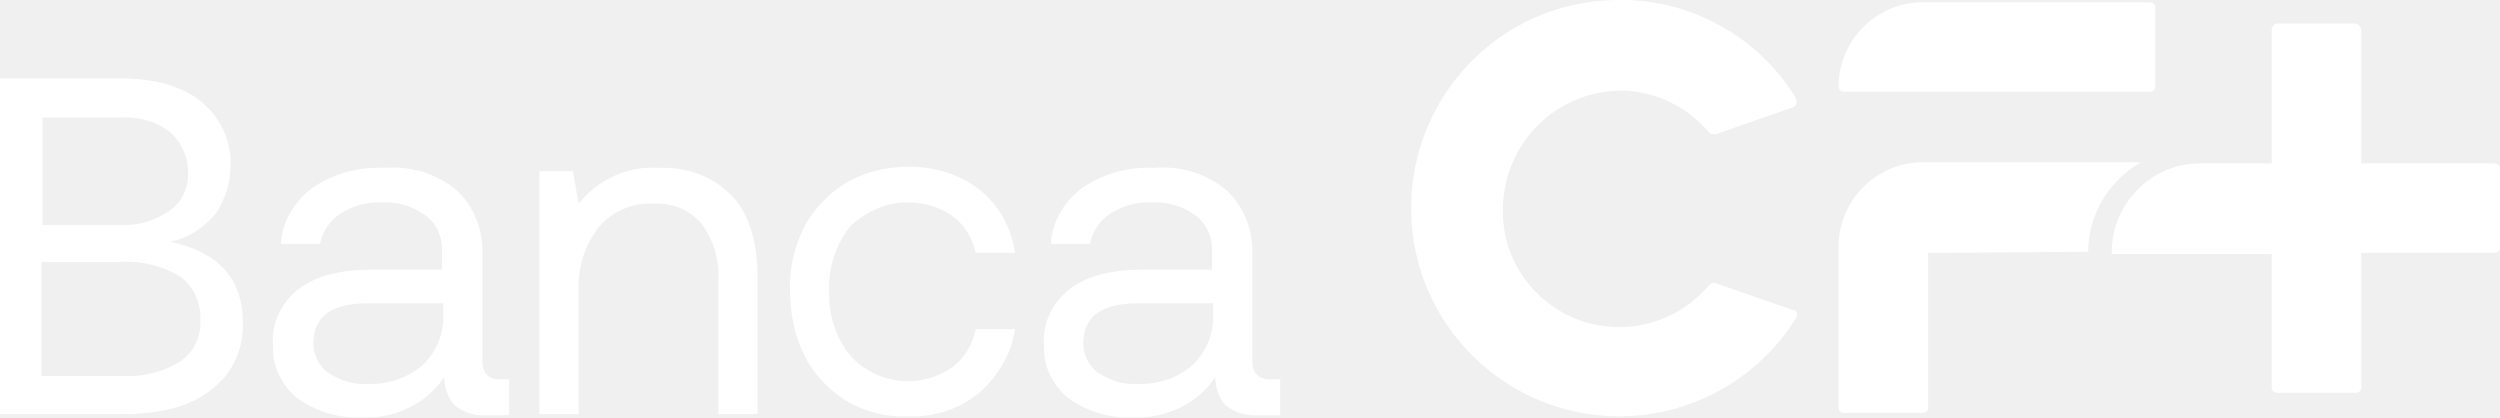
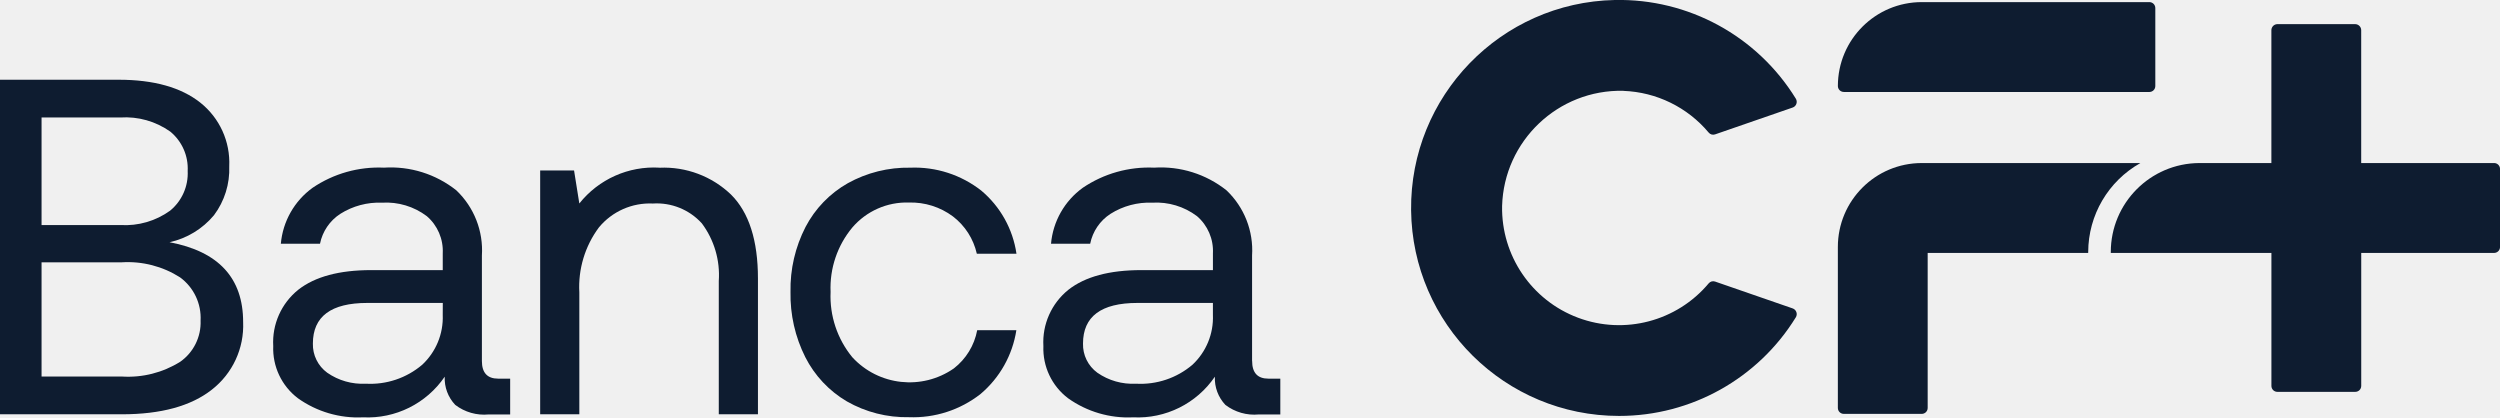
- <svg xmlns="http://www.w3.org/2000/svg" xml:space="preserve" viewBox="0 0 223.4 37.3">
-   <path d="M16.1 32.3c-1.6 1-3.4 1.4-5.2 1.3H3.7V23.4h7.2c1.8-.1 3.7.4 5.2 1.3 1.2.9 1.9 2.4 1.8 3.9.1 1.5-.6 2.9-1.8 3.7M3.7 10.5h7c1.6-.1 3.2.3 4.5 1.3 1 .9 1.6 2.2 1.6 3.5.1 1.4-.5 2.7-1.6 3.5-1.3.9-2.9 1.4-4.4 1.3h-7v-9.6zm11.5 11.1c1.6-.3 2.9-1.2 4-2.4.9-1.3 1.4-2.8 1.4-4.4.1-2.2-.9-4.3-2.6-5.7S13.8 7 10.7 7H0v30h10.9c3.5 0 6.2-.7 8-2.2 1.9-1.4 2.9-3.7 2.8-6 0-3.9-2.2-6.3-6.5-7.2m24.4 6.5c.1 1.7-.6 3.3-1.8 4.5-1.4 1.2-3.2 1.8-5 1.7-1.2.1-2.4-.3-3.5-1-.8-.6-1.3-1.6-1.3-2.6 0-2.4 1.6-3.6 4.9-3.6h6.7zm3.5 4.1v-9.4c.1-2.2-.7-4.3-2.3-5.8-1.8-1.5-4.1-2.2-6.5-2-2.3-.1-4.5.5-6.4 1.8-1.6 1.2-2.7 3-2.8 5h3.5c.2-1.1.9-2.1 1.8-2.7 1.1-.7 2.4-1.1 3.7-1 1.4-.1 2.8.3 4 1.2 1 .8 1.5 2.1 1.4 3.3v1.5h-6.4c-2.8 0-5 .6-6.5 1.8s-2.4 3.1-2.2 5c-.1 1.8.8 3.6 2.2 4.7 1.7 1.2 3.7 1.8 5.8 1.7 2.9.1 5.7-1.2 7.3-3.6 0 .9.3 1.8.9 2.5q1.35 1.05 3 .9h1.9v-3.2h-1.1c-.8-.1-1.3-.6-1.3-1.7M58.9 15c-2.8-.2-5.4 1-7.2 3.2l-.5-2.9h-3V37h3.5V26.1c-.1-2.1.5-4.1 1.8-5.8 1.2-1.4 3-2.2 4.8-2.1 1.7-.1 3.3.5 4.4 1.8 1.1 1.5 1.6 3.3 1.5 5.1V37h3.5V24.9q0-5.1-2.4-7.5c-1.7-1.7-4-2.5-6.4-2.4m22.3 3.1c1.4 0 2.8.4 3.9 1.2s1.8 2 2.1 3.3h3.5c-.3-2.2-1.4-4.2-3.1-5.6-1.8-1.4-4-2.1-6.3-2.1-2 0-3.9.4-5.6 1.4-1.6.9-2.9 2.3-3.8 3.9C71 22 70.5 24 70.6 26c0 2 .4 4 1.3 5.8.8 1.6 2.1 3 3.7 4 1.7 1 3.6 1.5 5.5 1.4 2.3.1 4.6-.6 6.4-2.1 1.7-1.5 2.9-3.5 3.2-5.7h-3.5c-.3 1.4-1 2.6-2.1 3.4-2.8 2-6.7 1.6-9.1-1-1.3-1.6-2-3.7-1.9-5.8-.1-2.1.6-4.2 1.9-5.8 1.4-1.3 3.3-2.2 5.2-2.1m27.2 10c.1 1.7-.6 3.3-1.8 4.5-1.4 1.2-3.2 1.8-5 1.7-1.2.1-2.4-.3-3.5-1-.8-.6-1.3-1.6-1.3-2.6 0-2.4 1.6-3.6 4.9-3.6h6.7zm3.5 4.1v-9.4c.1-2.2-.7-4.3-2.3-5.8-1.8-1.5-4.1-2.2-6.5-2-2.3-.1-4.5.5-6.4 1.8-1.6 1.2-2.7 3-2.8 5h3.5c.2-1.1.9-2.1 1.8-2.7 1.1-.7 2.4-1.1 3.7-1 1.4-.1 2.8.3 4 1.2 1 .8 1.5 2.1 1.4 3.3v1.5H102c-2.8 0-5 .6-6.5 1.8s-2.4 3.1-2.2 5c-.1 1.8.8 3.6 2.2 4.7 1.7 1.2 3.7 1.8 5.8 1.7 2.9.1 5.7-1.2 7.3-3.6 0 .9.3 1.8.9 2.5q1.35 1.05 3 .9h1.9v-3.2h-1.1c-.9-.1-1.4-.6-1.4-1.7m52.9-24h27.3c.3 0 .5-.2.5-.5v-7c0-.3-.2-.5-.5-.5h-20.3c-4.1 0-7.5 3.4-7.5 7.5 0 .3.2.5.5.5m-19.7-.1c3 .1 5.7 1.5 7.6 3.7.1.2.4.2.6.2l6.9-2.4c.3-.1.4-.4.3-.7v-.1c-3.4-5.6-9.6-9-16.2-8.8-10.3.2-18.4 8.7-18.2 19 .2 10.1 8.5 18.2 18.6 18.2 6.4 0 12.4-3.3 15.8-8.8.2-.3.1-.6-.2-.7h-.1l-6.9-2.4c-.2-.1-.4 0-.6.2-3.7 4.4-10.3 5-14.7 1.3-2.4-2-3.8-5-3.7-8.2.1-6 5-10.6 10.8-10.5m77.8 6.5H211V2.7c0-.3-.2-.5-.5-.6h-7c-.3 0-.5.3-.5.6v11.9h-6.4c-4.4 0-7.9 3.6-7.9 8v.1H203v11.9c0 .3.2.5.5.5h7c.3 0 .5-.2.5-.5v-12h11.9c.3 0 .5-.2.5-.5v-7c0-.3-.2-.5-.5-.5m-36.3 7.9c0-3.3 1.8-6.3 4.7-8h-19.5c-4.1 0-7.5 3.4-7.5 7.5v14.4c0 .3.2.5.5.5h7c.3 0 .5-.2.5-.5V22.6z" style="fill:#fff" />
+ <svg xmlns="http://www.w3.org/2000/svg" id="Livello_1" data-name="Livello 1" viewBox="0 0 223.429 37.283">
+   <defs>
+     <style>.cls-1{fill:#0e1c30;}</style>
+   </defs>
+   <path class="cls-1" d="M16.113,32.327a8.776,8.776,0,0,1-5.229,1.324H3.714V23.443h7.17a8.691,8.691,0,0,1,5.208,1.345,4.5,4.5,0,0,1,1.835,3.866,4.29,4.29,0,0,1-1.814,3.673M3.714,10.5h7.042a6.931,6.931,0,0,1,4.461,1.261,4.279,4.279,0,0,1,1.557,3.523A4.316,4.316,0,0,1,15.2,18.83a6.884,6.884,0,0,1-4.44,1.282H3.714ZM15.153,21.649a7.2,7.2,0,0,0,3.97-2.414,6.849,6.849,0,0,0,1.365-4.378,6.852,6.852,0,0,0-2.582-5.681q-2.583-2.052-7.319-2.05H0v29.9H10.884q5.252,0,8.046-2.2a7.268,7.268,0,0,0,2.8-6.044q0-5.893-6.573-7.133" />
+   <path class="cls-1" d="M39.568,28.142A5.775,5.775,0,0,1,37.732,32.6,7.157,7.157,0,0,1,32.7,34.292a5.532,5.532,0,0,1-3.456-.982,3.121,3.121,0,0,1-1.281-2.605q0-3.631,4.865-3.631h6.745Zm3.5,4.1v-9.4a7.393,7.393,0,0,0-2.284-5.83,9.42,9.42,0,0,0-6.467-2.029,10.542,10.542,0,0,0-6.38,1.8,6.922,6.922,0,0,0-2.838,5h3.5a4.152,4.152,0,0,1,1.814-2.67,6.5,6.5,0,0,1,3.735-1,6.042,6.042,0,0,1,3.99,1.2,4.107,4.107,0,0,1,1.431,3.333v1.494h-6.4q-4.267,0-6.509,1.752a6.019,6.019,0,0,0-2.241,5.039,5.579,5.579,0,0,0,2.2,4.657,9.236,9.236,0,0,0,5.826,1.708,8.331,8.331,0,0,0,7.3-3.631,3.44,3.44,0,0,0,.94,2.52,4.248,4.248,0,0,0,2.987.855h1.922v-3.2H44.519q-1.452,0-1.451-1.58" />
+   <path class="cls-1" d="M58.946,14.985a8.515,8.515,0,0,0-7.171,3.2l-.47-2.948H48.276V37.026h3.5V26.135a8.9,8.9,0,0,1,1.75-5.811,5.9,5.9,0,0,1,4.823-2.135,5.442,5.442,0,0,1,4.375,1.772,7.72,7.72,0,0,1,1.515,5.148V37.026h3.5V24.9q0-5.125-2.413-7.517a8.661,8.661,0,0,0-6.38-2.393" />
+   <path class="cls-1" d="M81.234,18.1a6.286,6.286,0,0,1,3.927,1.239A5.8,5.8,0,0,1,87.3,22.674h3.543A9.066,9.066,0,0,0,87.7,17.036a9.656,9.656,0,0,0-6.338-2.051,11.081,11.081,0,0,0-5.592,1.389,9.6,9.6,0,0,0-3.777,3.908,12.158,12.158,0,0,0-1.344,5.808,12.434,12.434,0,0,0,1.323,5.832,9.653,9.653,0,0,0,3.713,3.951,10.725,10.725,0,0,0,5.549,1.41,9.742,9.742,0,0,0,6.4-2.072,9.327,9.327,0,0,0,3.2-5.7h-3.5a5.629,5.629,0,0,1-2.091,3.418,6.943,6.943,0,0,1-9.069-1,8.586,8.586,0,0,1-1.943-5.832,8.435,8.435,0,0,1,1.943-5.765A6.4,6.4,0,0,1,81.234,18.1" />
+   <path class="cls-1" d="M108.4,28.142a5.772,5.772,0,0,1-1.836,4.463,7.157,7.157,0,0,1-5.037,1.687,5.532,5.532,0,0,1-3.456-.982,3.121,3.121,0,0,1-1.281-2.605q0-3.631,4.865-3.631H108.4Zm3.5,4.1v-9.4a7.393,7.393,0,0,0-2.284-5.83,9.419,9.419,0,0,0-6.467-2.029,10.542,10.542,0,0,0-6.38,1.8,6.922,6.922,0,0,0-2.838,5h3.5a4.152,4.152,0,0,1,1.814-2.67,6.5,6.5,0,0,1,3.735-1,6.047,6.047,0,0,1,3.991,1.2,4.109,4.109,0,0,1,1.43,3.333v1.494H102q-4.269,0-6.51,1.752a6.019,6.019,0,0,0-2.241,5.039,5.579,5.579,0,0,0,2.2,4.657,9.238,9.238,0,0,0,5.826,1.708,8.331,8.331,0,0,0,7.3-3.631,3.448,3.448,0,0,0,.939,2.52,4.252,4.252,0,0,0,2.988.855h1.922v-3.2h-1.068q-1.452,0-1.451-1.58" />
+   <path class="cls-1" d="M164.786,8.221h27.306a.531.531,0,0,0,.532-.53V.719a.532.532,0,0,0-.532-.531H171.754a7.5,7.5,0,0,0-7.5,7.5v0a.53.53,0,0,0,.531.53" />
+   <path class="cls-1" d="M145.086,8.122a10.436,10.436,0,0,1,7.622,3.728.516.516,0,0,0,.566.162l6.938-2.4a.541.541,0,0,0,.288-.788A18.545,18.545,0,0,0,144.314,0a18.588,18.588,0,0,0,.393,37.172A18.543,18.543,0,0,0,160.5,28.352a.542.542,0,0,0-.288-.79l-6.936-2.4a.519.519,0,0,0-.568.162,10.455,10.455,0,0,1-18.463-6.909,10.607,10.607,0,0,1,10.842-10.3" />
+   <path class="cls-1" d="M222.9,14.572H211.024V2.711a.542.542,0,0,0-.531-.554h-6.966a.543.543,0,0,0-.53.554V14.572h-6.446a7.952,7.952,0,0,0-7.906,7.951v.082H203V34.489a.53.53,0,0,0,.53.531h6.966a.53.53,0,0,0,.531-.531V22.605H222.9a.532.532,0,0,0,.532-.531V15.1a.531.531,0,0,0-.532-.53" />
+   <path class="cls-1" d="M186.626,22.523a9.142,9.142,0,0,1,4.664-7.951H171.752a7.5,7.5,0,0,0-7.5,7.5V36.458a.531.531,0,0,0,.53.531h6.967a.53.53,0,0,0,.53-.531V22.605h14.344Z" />
</svg>
